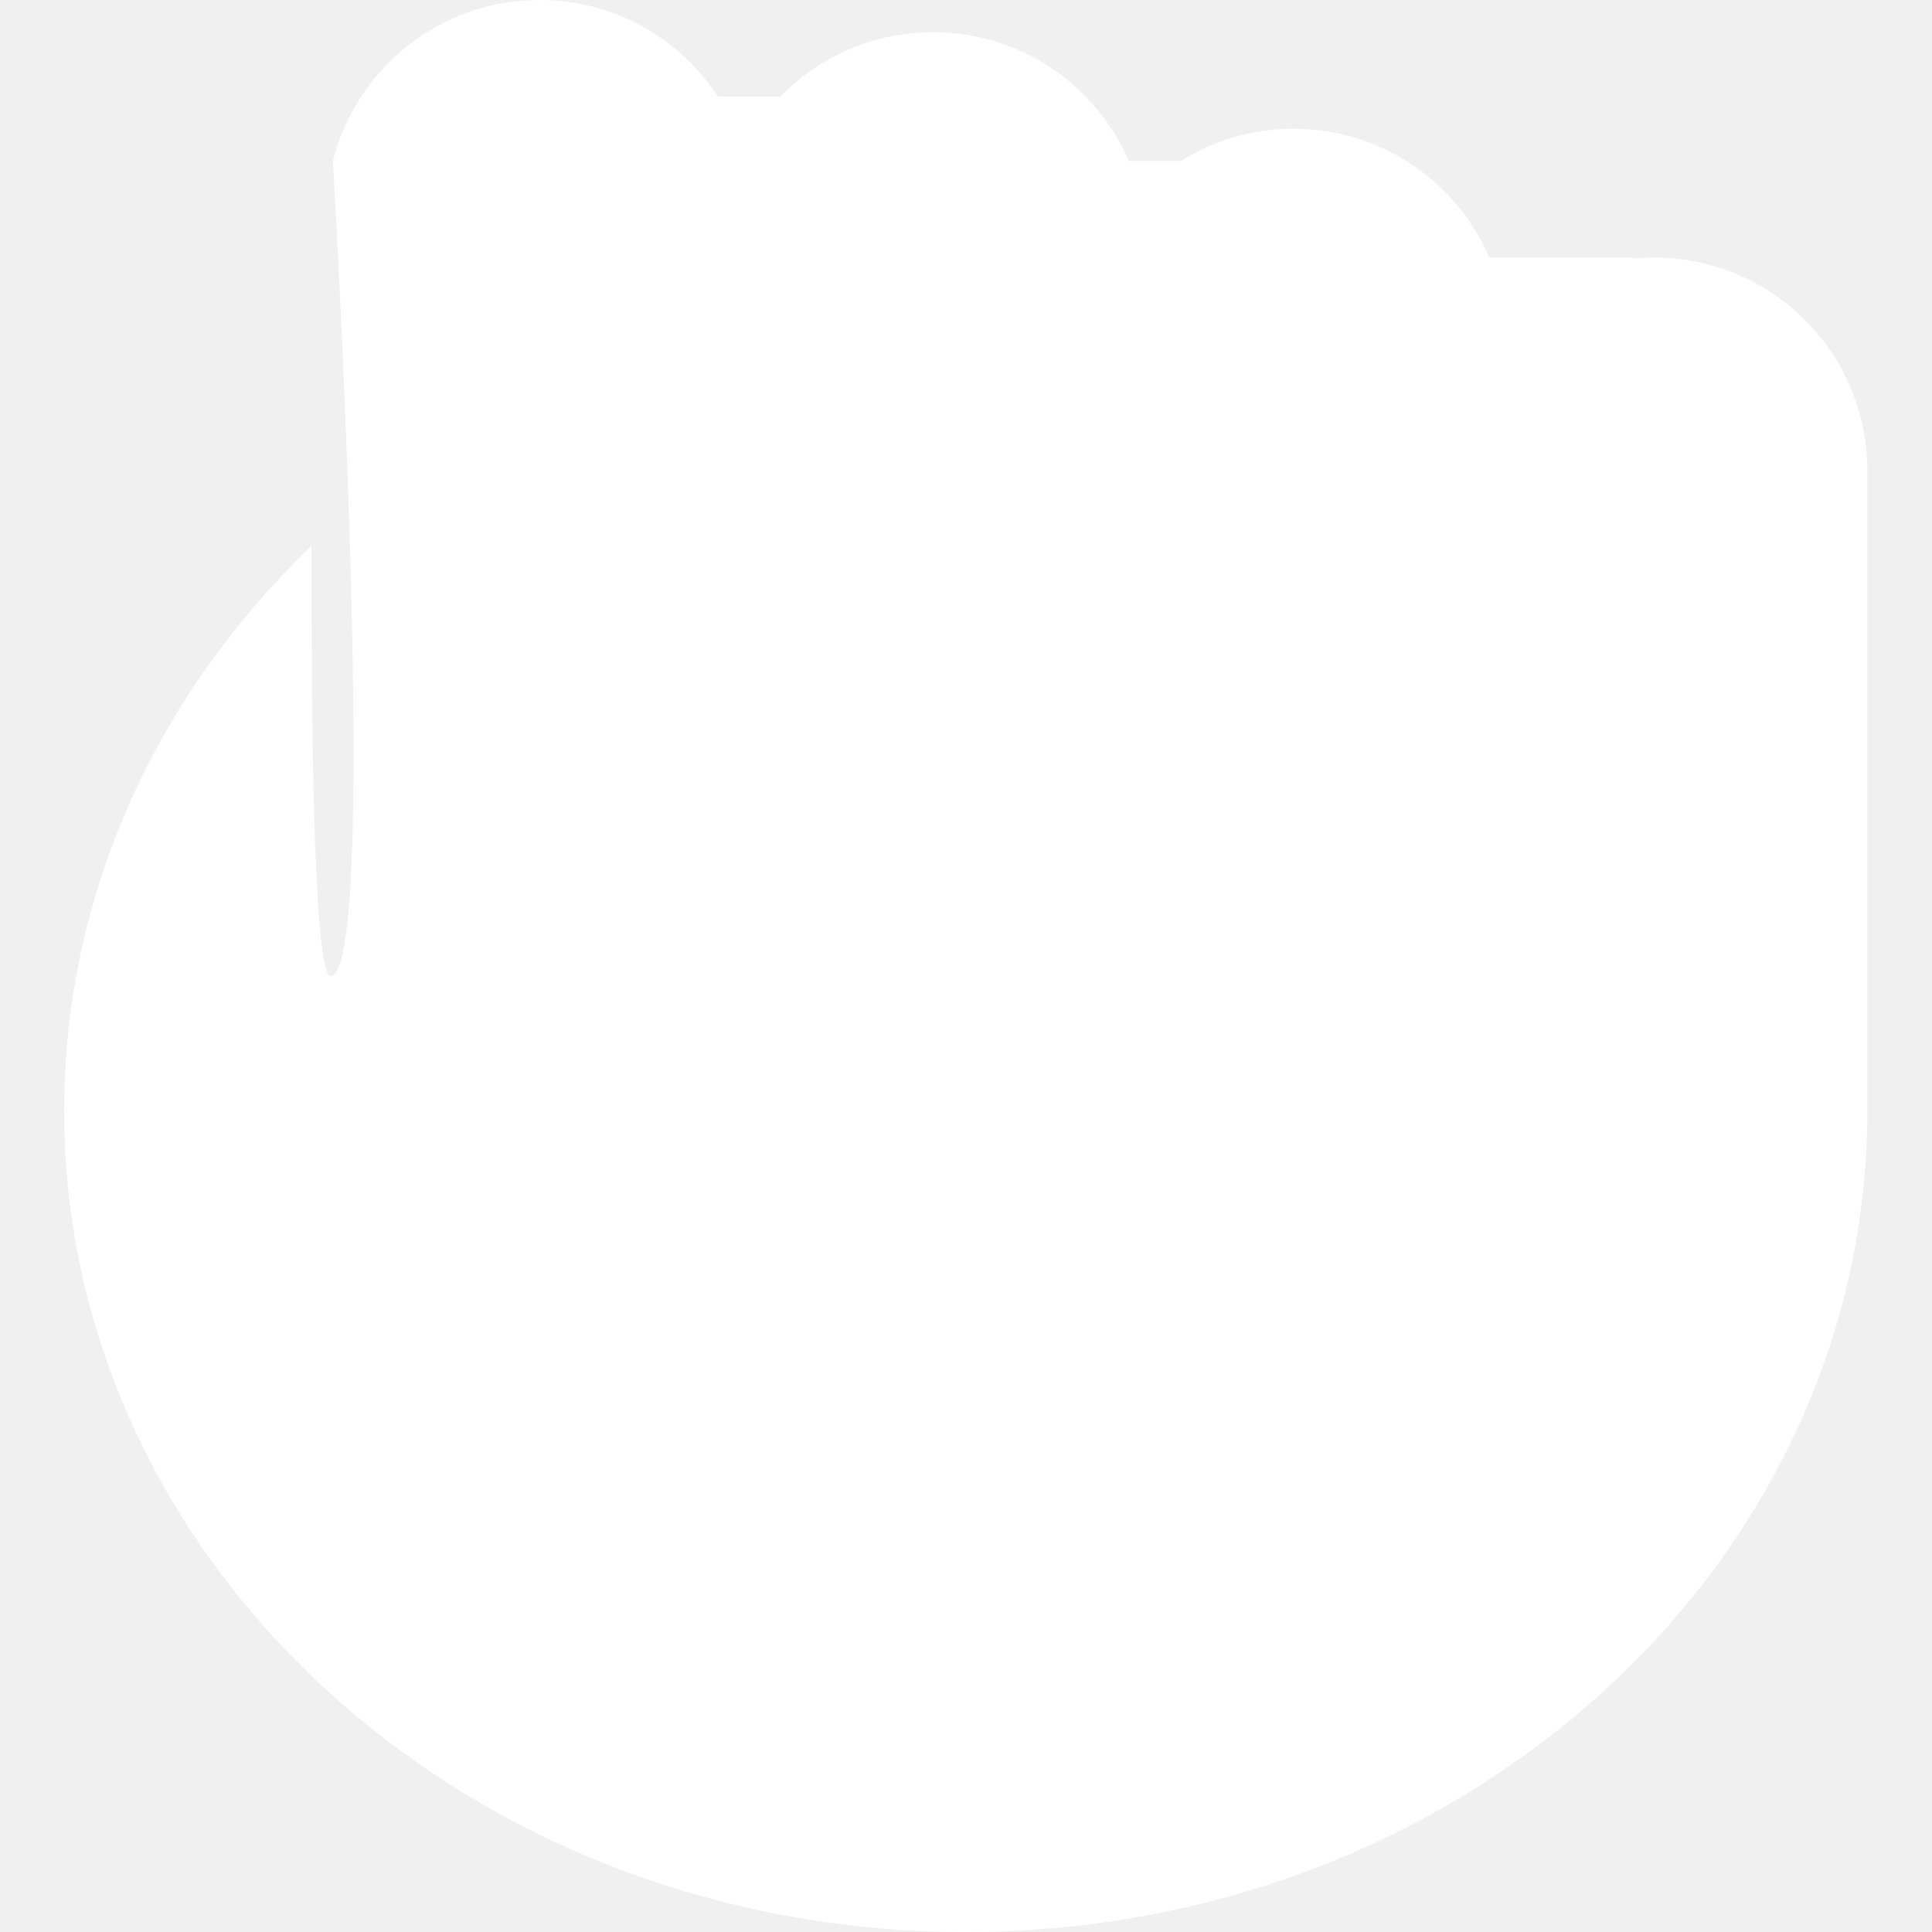
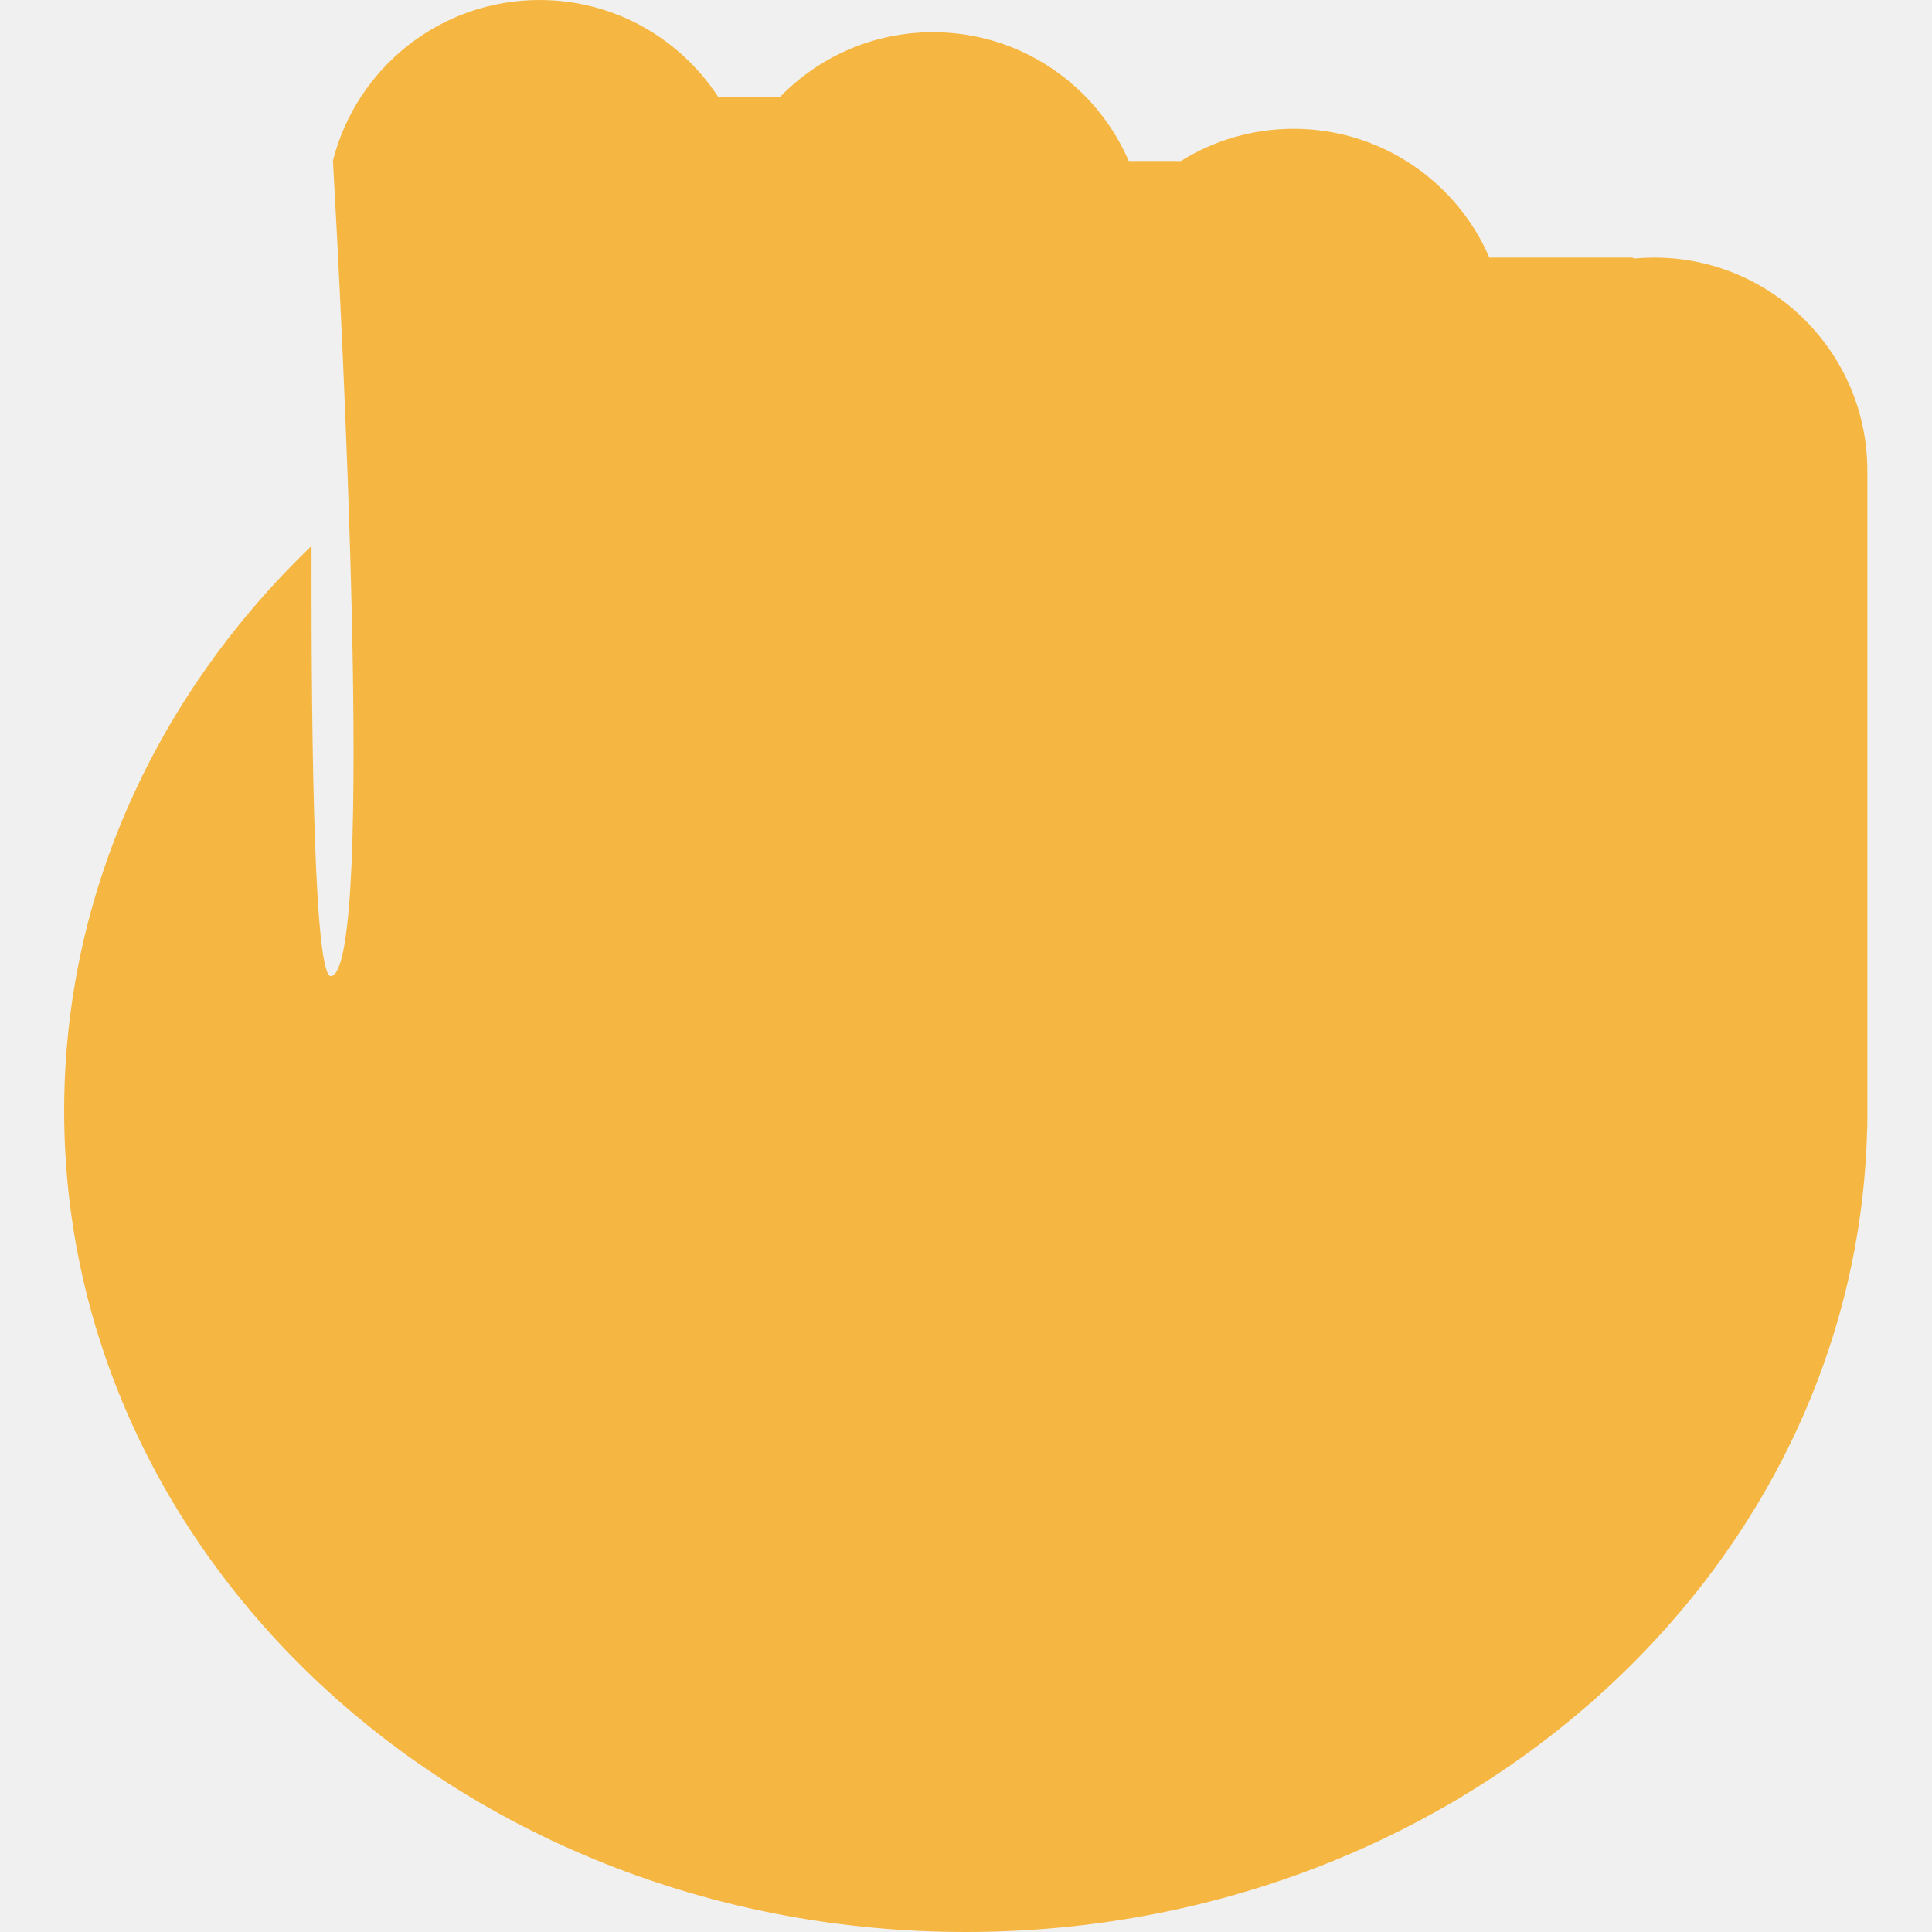
<svg xmlns="http://www.w3.org/2000/svg" width="512" height="512" viewBox="0 0 512 512" fill="none">
-   <path fill-rule="evenodd" clip-rule="evenodd" d="M88.234 42.566C94.43 18.101 116.593 0 142.983 0C162.778 0 180.195 10.185 190.279 25.6H206.792C217.051 15.072 231.384 8.533 247.245 8.533C270.499 8.533 290.471 22.588 299.129 42.667H312.954C321.617 37.258 331.853 34.133 342.818 34.133C366.073 34.133 386.044 48.188 394.702 68.267H432.297C432.618 68.267 432.919 68.353 433.178 68.504C434.895 68.347 436.634 68.267 438.391 68.267C469.582 68.267 494.866 93.551 494.866 124.742V294.086L494.867 294.4L494.866 294.714V297.153C494.866 298.186 494.838 299.215 494.782 300.239C491.384 417.717 385.749 512 255.933 512C123.974 512 17 414.577 17 294.4C17 236.391 41.925 183.683 82.553 144.675C82.452 201.228 83.407 259.694 87.811 258.691C99.601 256.003 90.389 80.84 88.234 42.566Z" fill="white" />
+   <path fill-rule="evenodd" clip-rule="evenodd" d="M88.234 42.566C94.43 18.101 116.593 0 142.983 0C162.778 0 180.195 10.185 190.279 25.6H206.792C217.051 15.072 231.384 8.533 247.245 8.533C270.499 8.533 290.471 22.588 299.129 42.667H312.954C321.617 37.258 331.853 34.133 342.818 34.133C366.073 34.133 386.044 48.188 394.702 68.267H432.297C432.618 68.267 432.919 68.353 433.178 68.504C434.895 68.347 436.634 68.267 438.391 68.267C469.582 68.267 494.866 93.551 494.866 124.742V294.086L494.867 294.4L494.866 294.714V297.153C494.866 298.186 494.838 299.215 494.782 300.239C491.384 417.717 385.749 512 255.933 512C123.974 512 17 414.577 17 294.4C17 236.391 41.925 183.683 82.553 144.675C82.452 201.228 83.407 259.694 87.811 258.691C99.601 256.003 90.389 80.84 88.234 42.566Z" fill="#f5b742" />
</svg>
